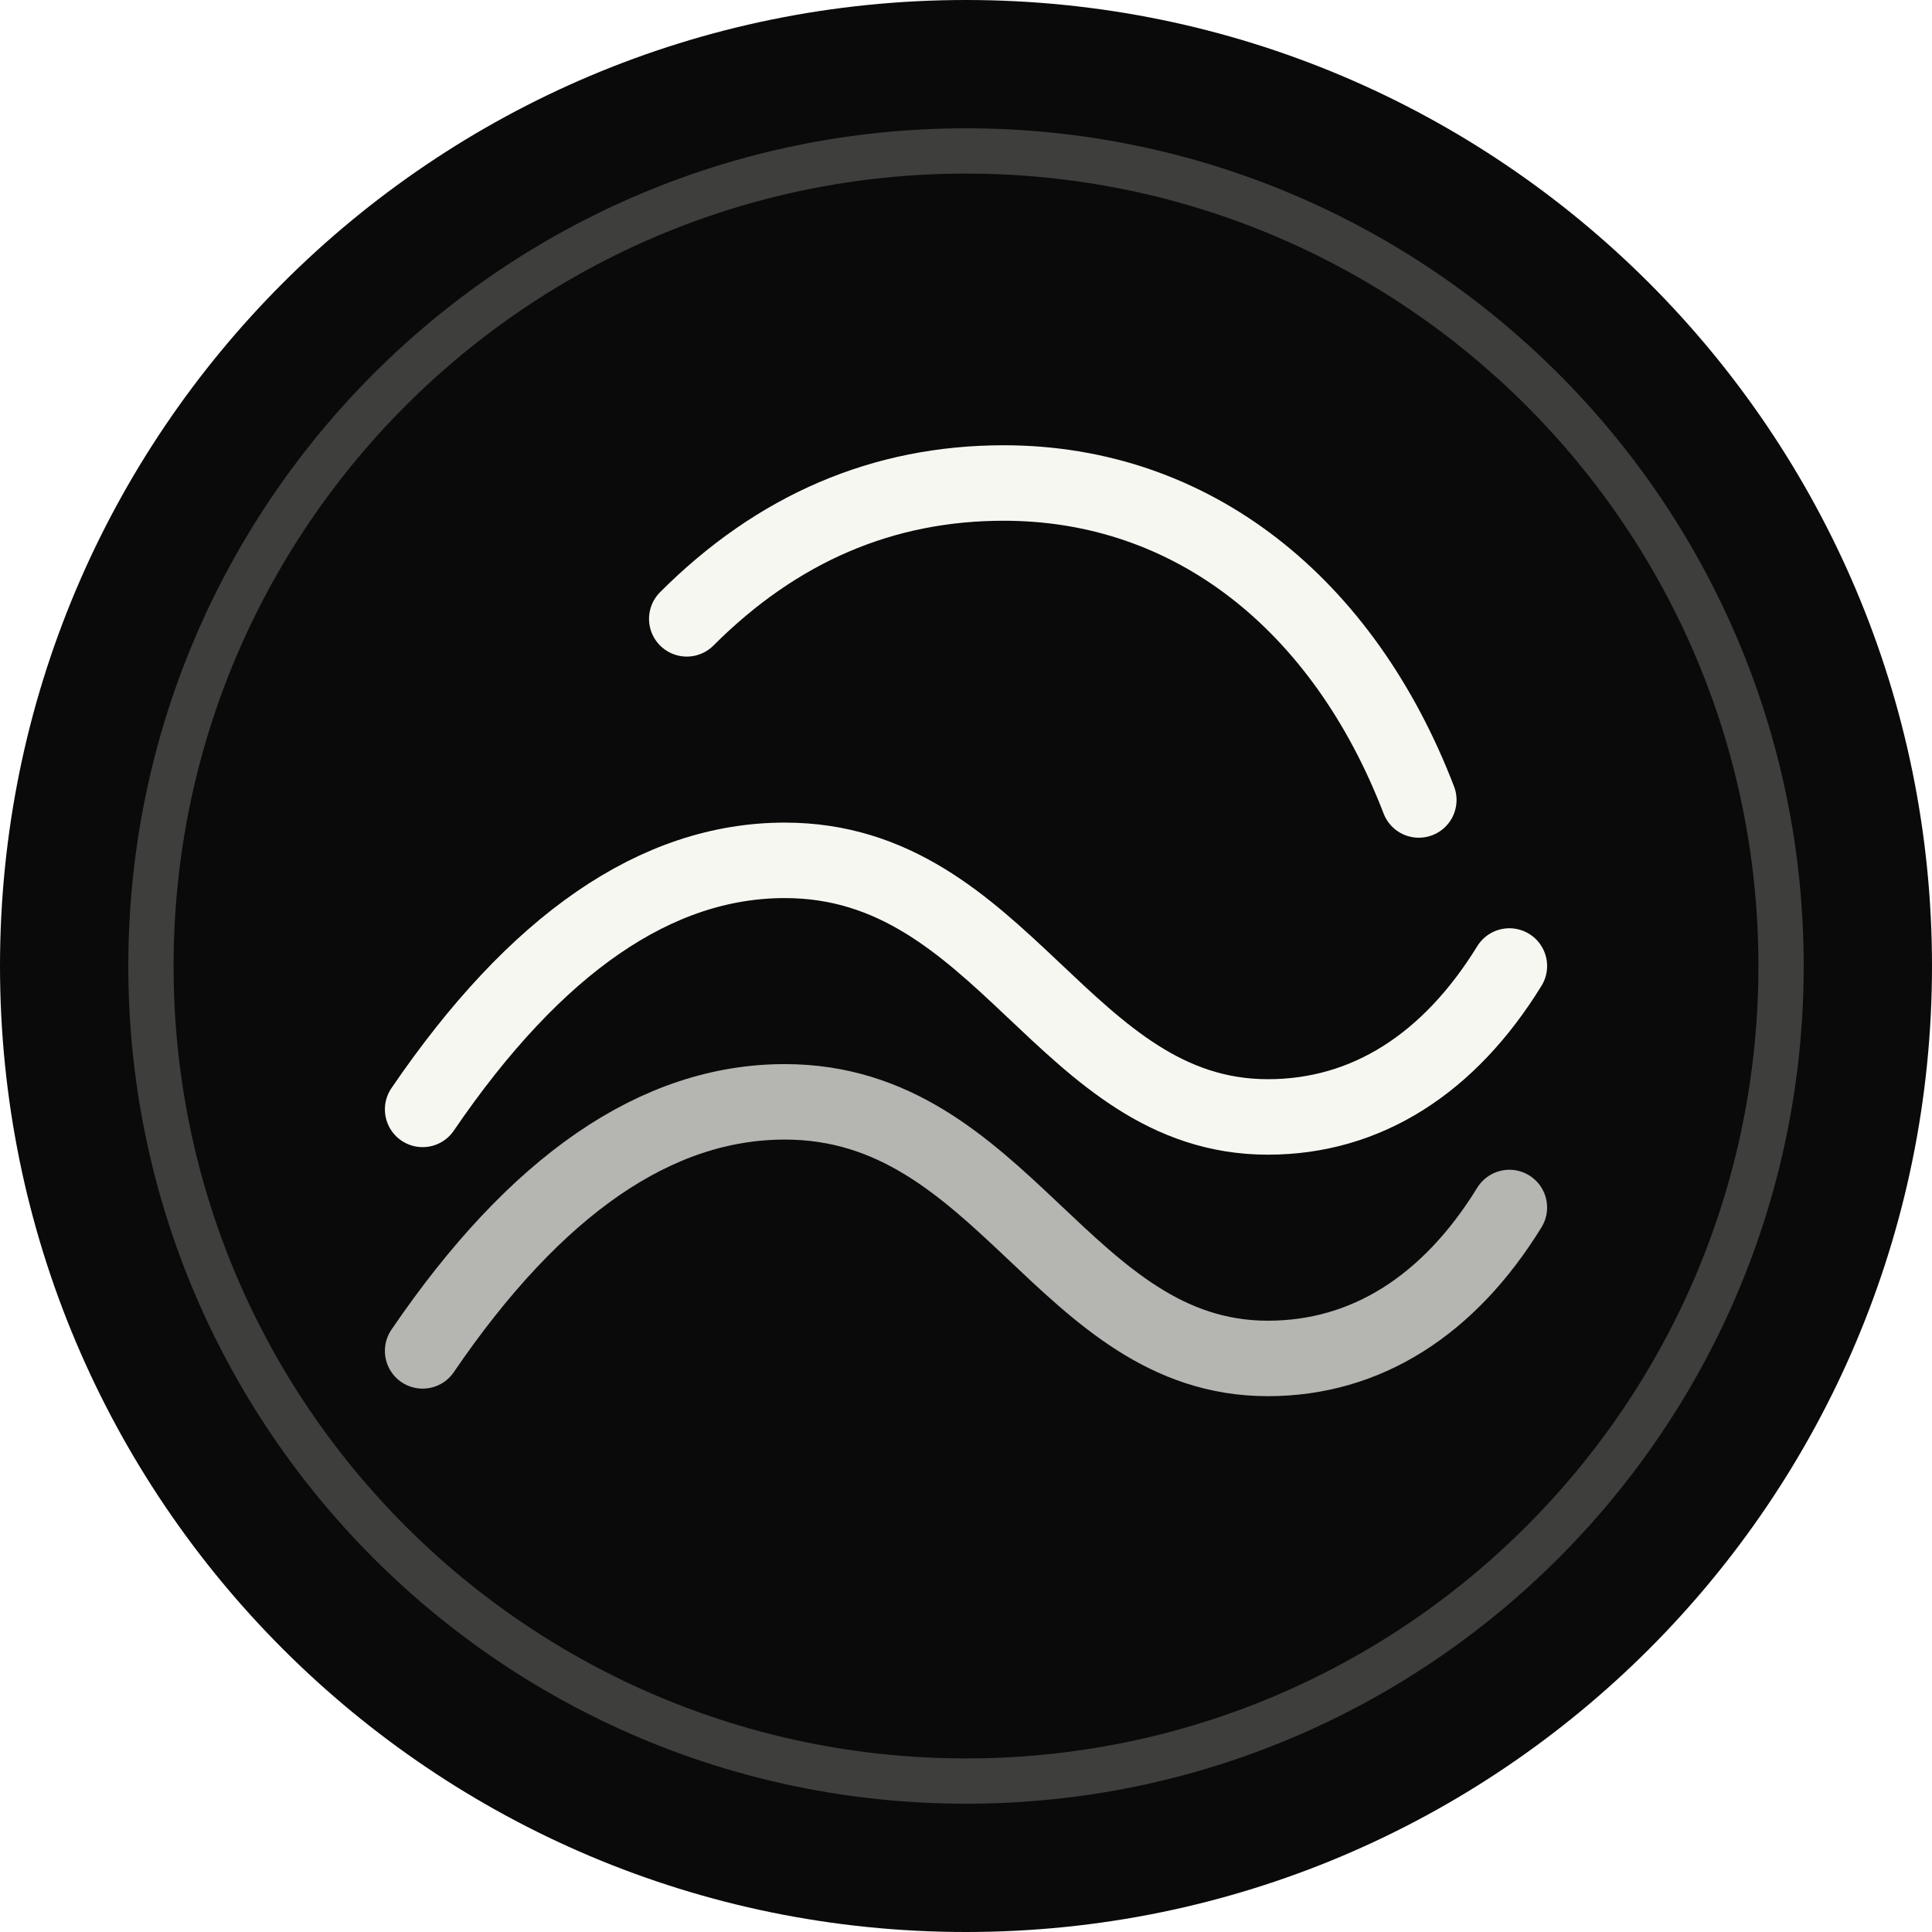
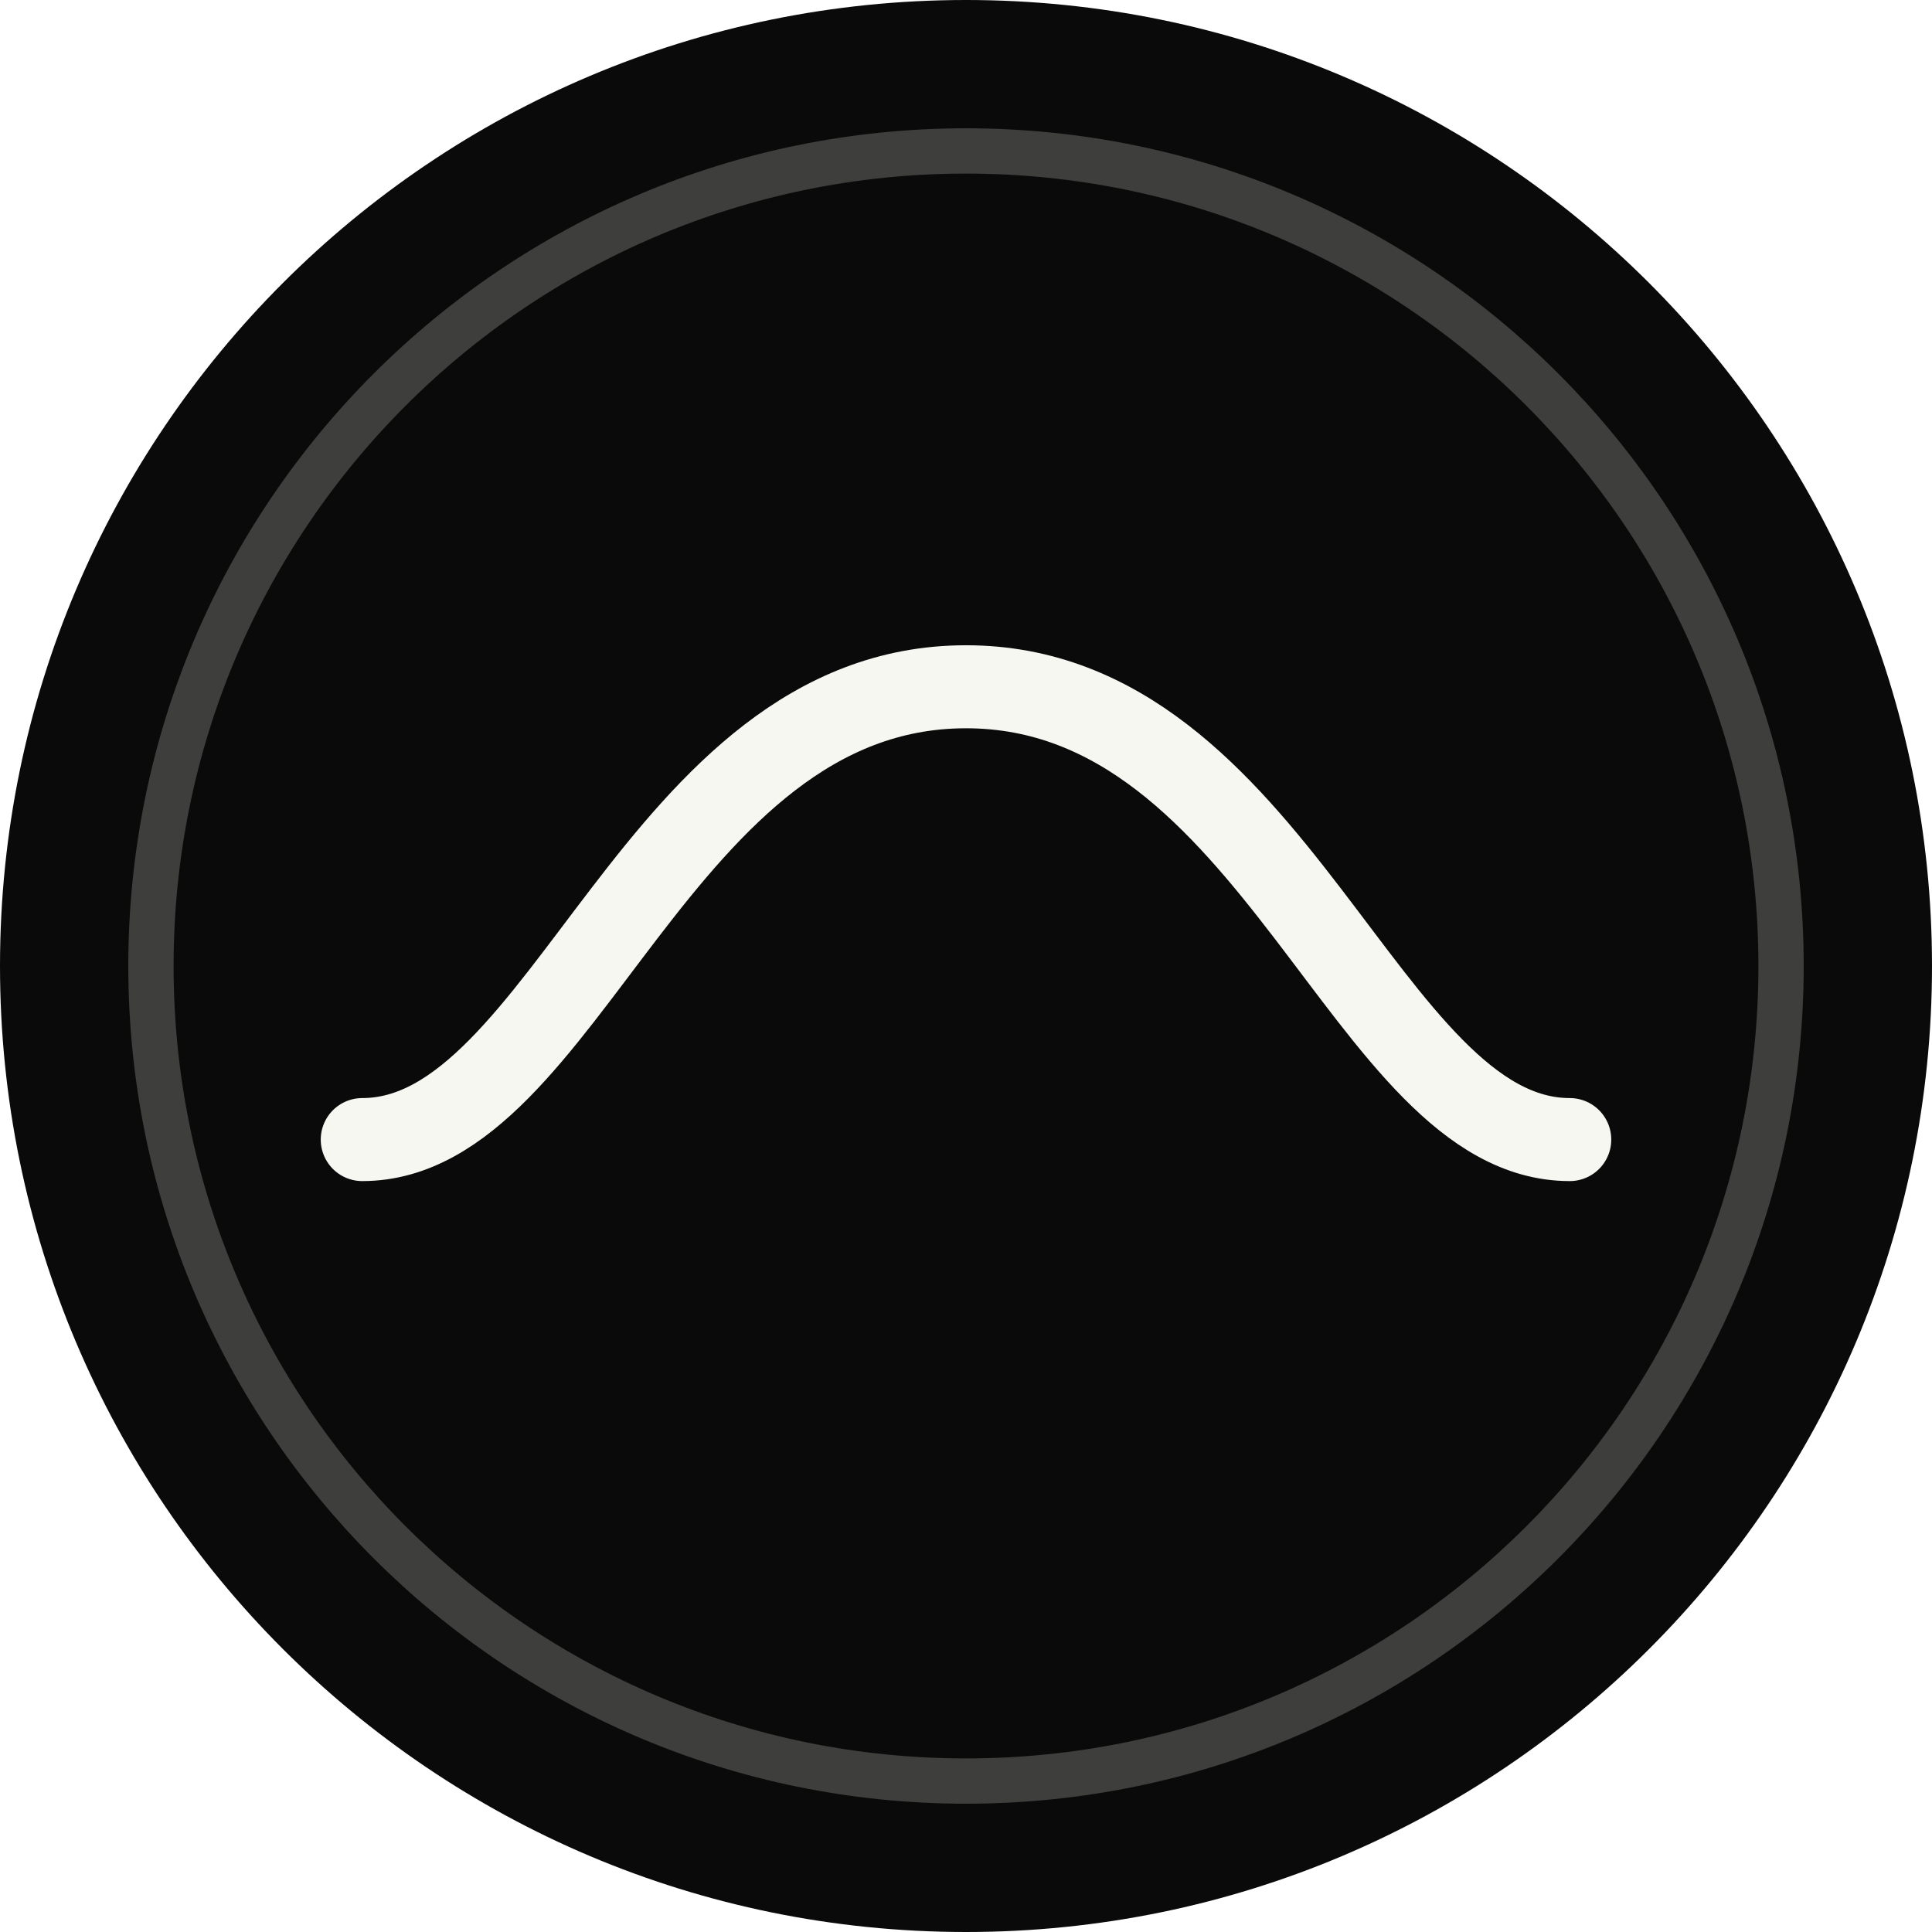
<svg xmlns="http://www.w3.org/2000/svg" viewBox="0 0 256 256" fill="none">
  <rect width="256" height="256" rx="128" fill="#0A0A0A" />
-   <path d="M56 147c15-22 31-33 48-33 29 0 37 34 64 34 13 0 24-7 32-20" stroke="#F7F7F2" stroke-width="10" stroke-linecap="round" stroke-linejoin="round" />
-   <path d="M56 179c15-22 31-33 48-33 29 0 37 34 64 34 13 0 24-7 32-20" stroke="#F7F7F2" stroke-width="10" stroke-linecap="round" stroke-linejoin="round" opacity=".72" />
-   <path d="M91 82c12-12 26-18 42-18 25 0 45 16 55 42" stroke="#F7F7F2" stroke-width="10" stroke-linecap="round" />
+   <path d="M48 151c27 0 39-60 80-60s53 60 80 60" stroke="#F7F7F2" stroke-width="11" stroke-linecap="round" stroke-linejoin="round" />
  <circle cx="128" cy="128" r="108" stroke="#F7F7F2" stroke-width="6" opacity=".22" />
</svg>
